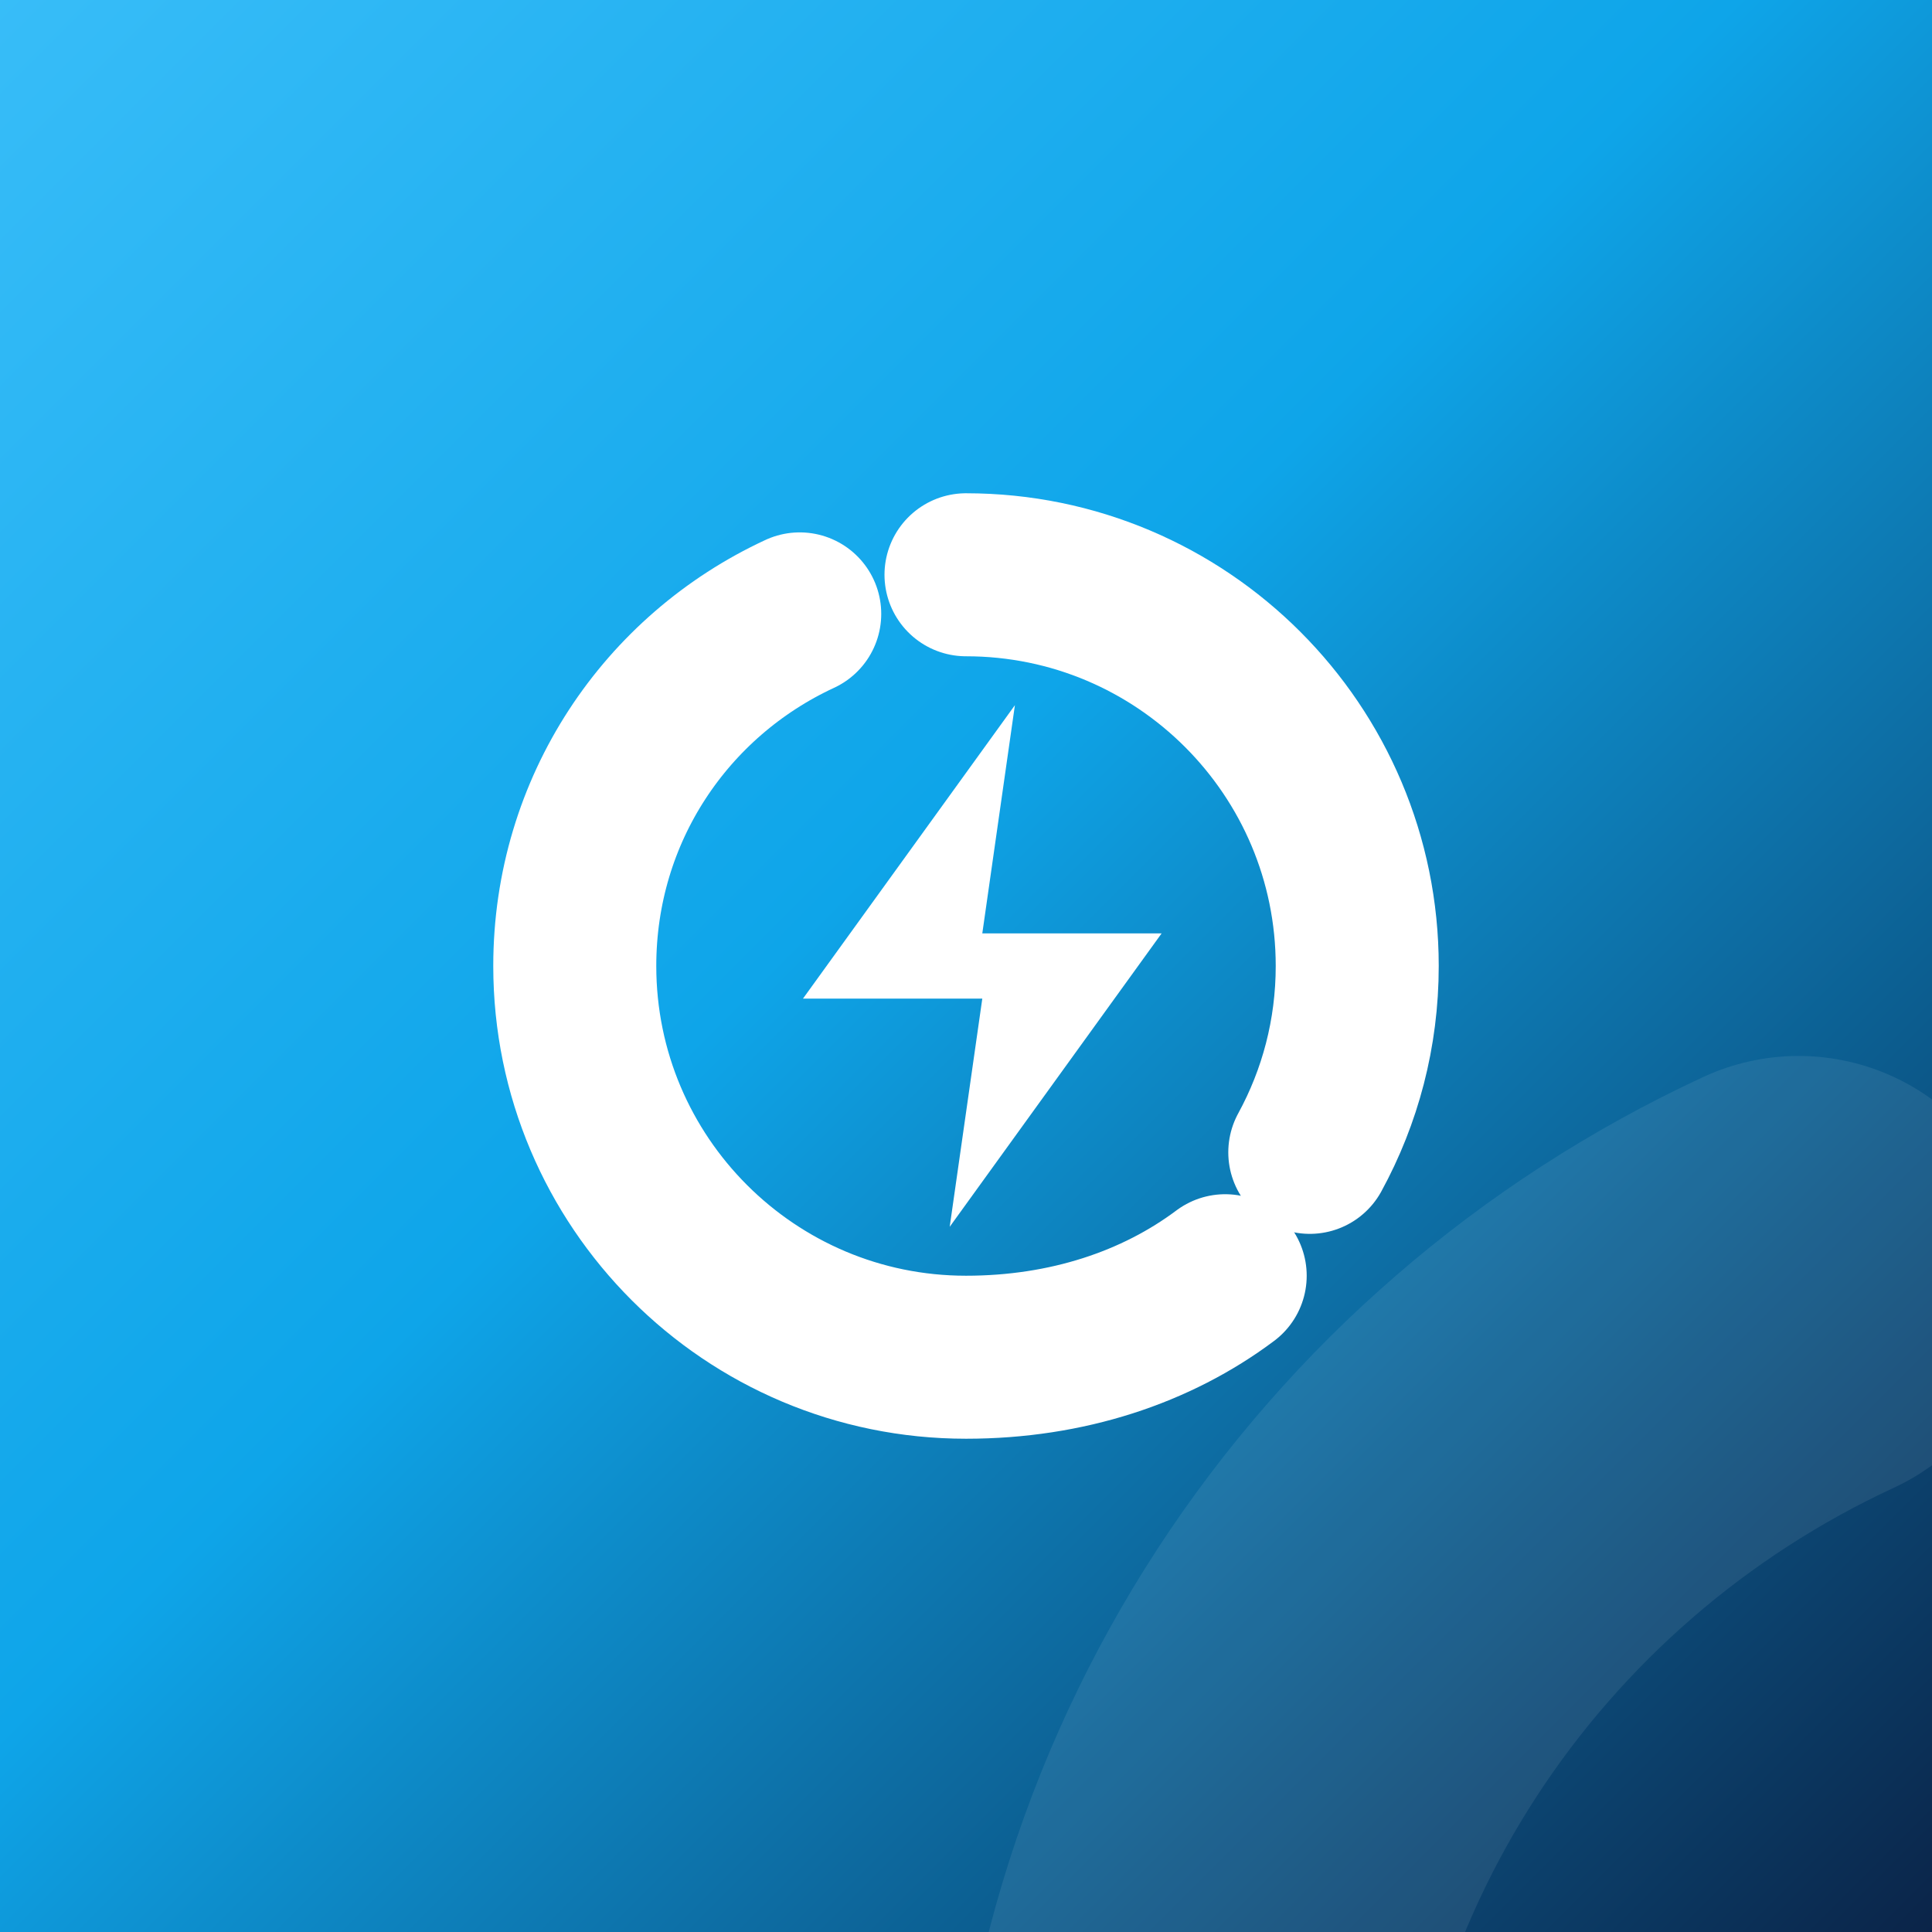
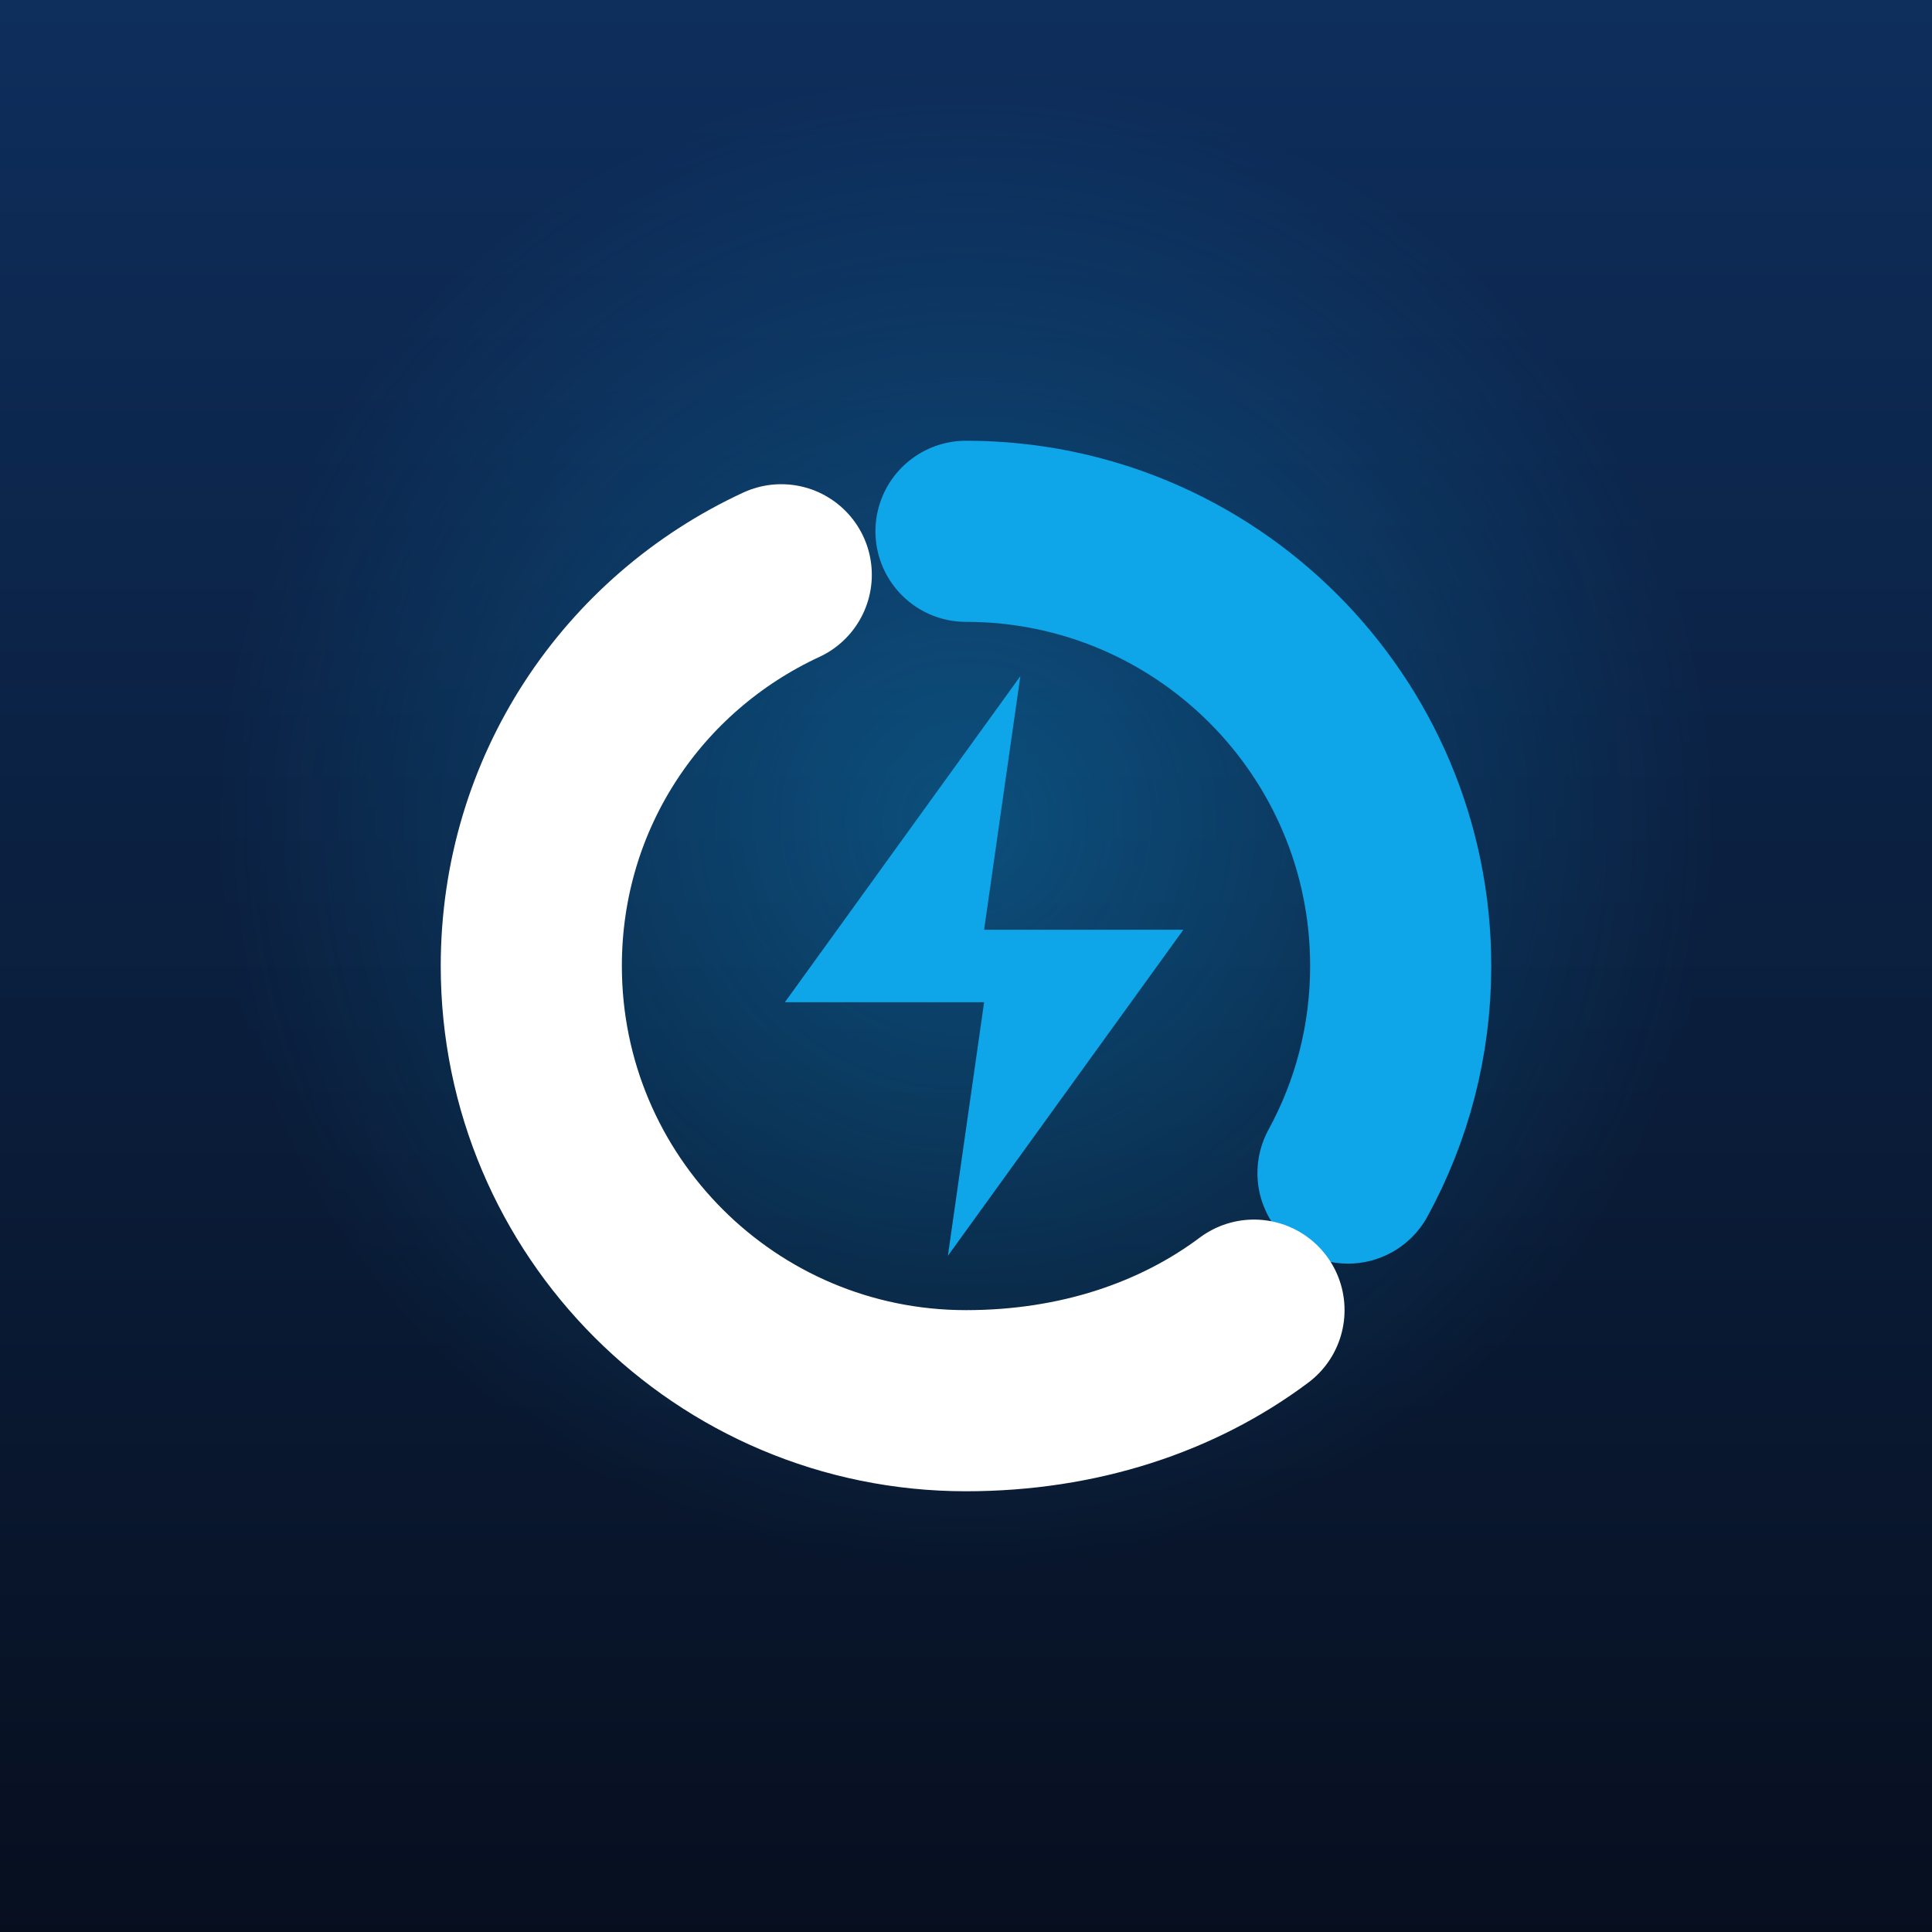
<svg xmlns="http://www.w3.org/2000/svg" viewBox="0 0 800 800" width="800" height="800">
  <defs>
-     <linearGradient id="bgNavy" x1="0%" y1="0%" x2="100%" y2="100%">
+     <linearGradient id="yg" x1="0%" y1="0%" x2="0%" y2="100%">
      <stop offset="0%" stop-color="#0E2E5C" />
-       <stop offset="50%" stop-color="#0B2347" />
      <stop offset="100%" stop-color="#070F1F" />
    </linearGradient>
-     <linearGradient id="bgCyan" x1="0%" y1="0%" x2="100%" y2="100%">
-       <stop offset="0%" stop-color="#38BDF8" />
-       <stop offset="45%" stop-color="#0EA5E9" />
-       <stop offset="100%" stop-color="#0B2347" />
-     </linearGradient>
-     <linearGradient id="beam" x1="0%" y1="0%" x2="100%" y2="0%">
-       <stop offset="0%" stop-color="#0EA5E9" stop-opacity="0" />
-       <stop offset="50%" stop-color="#0EA5E9" stop-opacity="0.35" />
+     <radialGradient id="yglow" cx="50%" cy="46%" r="46%">
+       <stop offset="0%" stop-color="#0EA5E9" stop-opacity="0.35" />
      <stop offset="100%" stop-color="#0EA5E9" stop-opacity="0" />
-     </linearGradient>
-     <linearGradient id="bar" x1="0%" y1="0%" x2="100%" y2="0%">
-       <stop offset="0%" stop-color="#0EA5E9" />
-       <stop offset="70%" stop-color="#38BDF8" />
-       <stop offset="100%" stop-color="#22C55E" />
-     </linearGradient>
+     </radialGradient>
  </defs>
-   <rect width="800" height="800" fill="url(#bgCyan)" />
-   <g transform="translate(336,336) scale(37.5)" opacity="0.08">
-     <path d="M16 4C22.627 4 28 9.373 28 16C28 18.068 27.476 20.012 26.545 21.716" stroke="#FFFFFF" stroke-width="5" stroke-linecap="round" fill="none" />
+   <rect width="800" height="800" fill="url(#yg)" />
+   <circle cx="400" cy="368" r="336" fill="url(#yglow)" />
+   <g transform="translate(160,160) scale(15)">
+     <path d="M16 4C22.627 4 28 9.373 28 16C28 18.068 27.476 20.012 26.545 21.716" stroke="#0EA5E9" stroke-width="5" stroke-linecap="round" fill="none" />
    <path d="M23.95 25.5C21.84 27.08 19.1 28 16 28C9.373 28 4 22.627 4 16C4 11.2 6.8 7.1 10.9 5.2" stroke="#FFFFFF" stroke-width="5" stroke-linecap="round" fill="none" />
-     <path d="M17.5 8L11 17h5.5l-1 7L22 15h-5.5l1-7z" fill="#FFFFFF" />
-   </g>
-   <g transform="translate(184,184) scale(13.5)" opacity="1">
-     <path d="M16 4C22.627 4 28 9.373 28 16C28 18.068 27.476 20.012 26.545 21.716" stroke="#FFFFFF" stroke-width="5" stroke-linecap="round" fill="none" />
-     <path d="M23.95 25.5C21.84 27.08 19.1 28 16 28C9.373 28 4 22.627 4 16C4 11.2 6.8 7.1 10.9 5.2" stroke="#FFFFFF" stroke-width="5" stroke-linecap="round" fill="none" />
-     <path d="M17.5 8L11 17h5.5l-1 7L22 15h-5.5l1-7z" fill="#FFFFFF" />
+     <path d="M17.5 8L11 17h5.5l-1 7L22 15h-5.5l1-7z" fill="#0EA5E9" />
  </g>
</svg>
